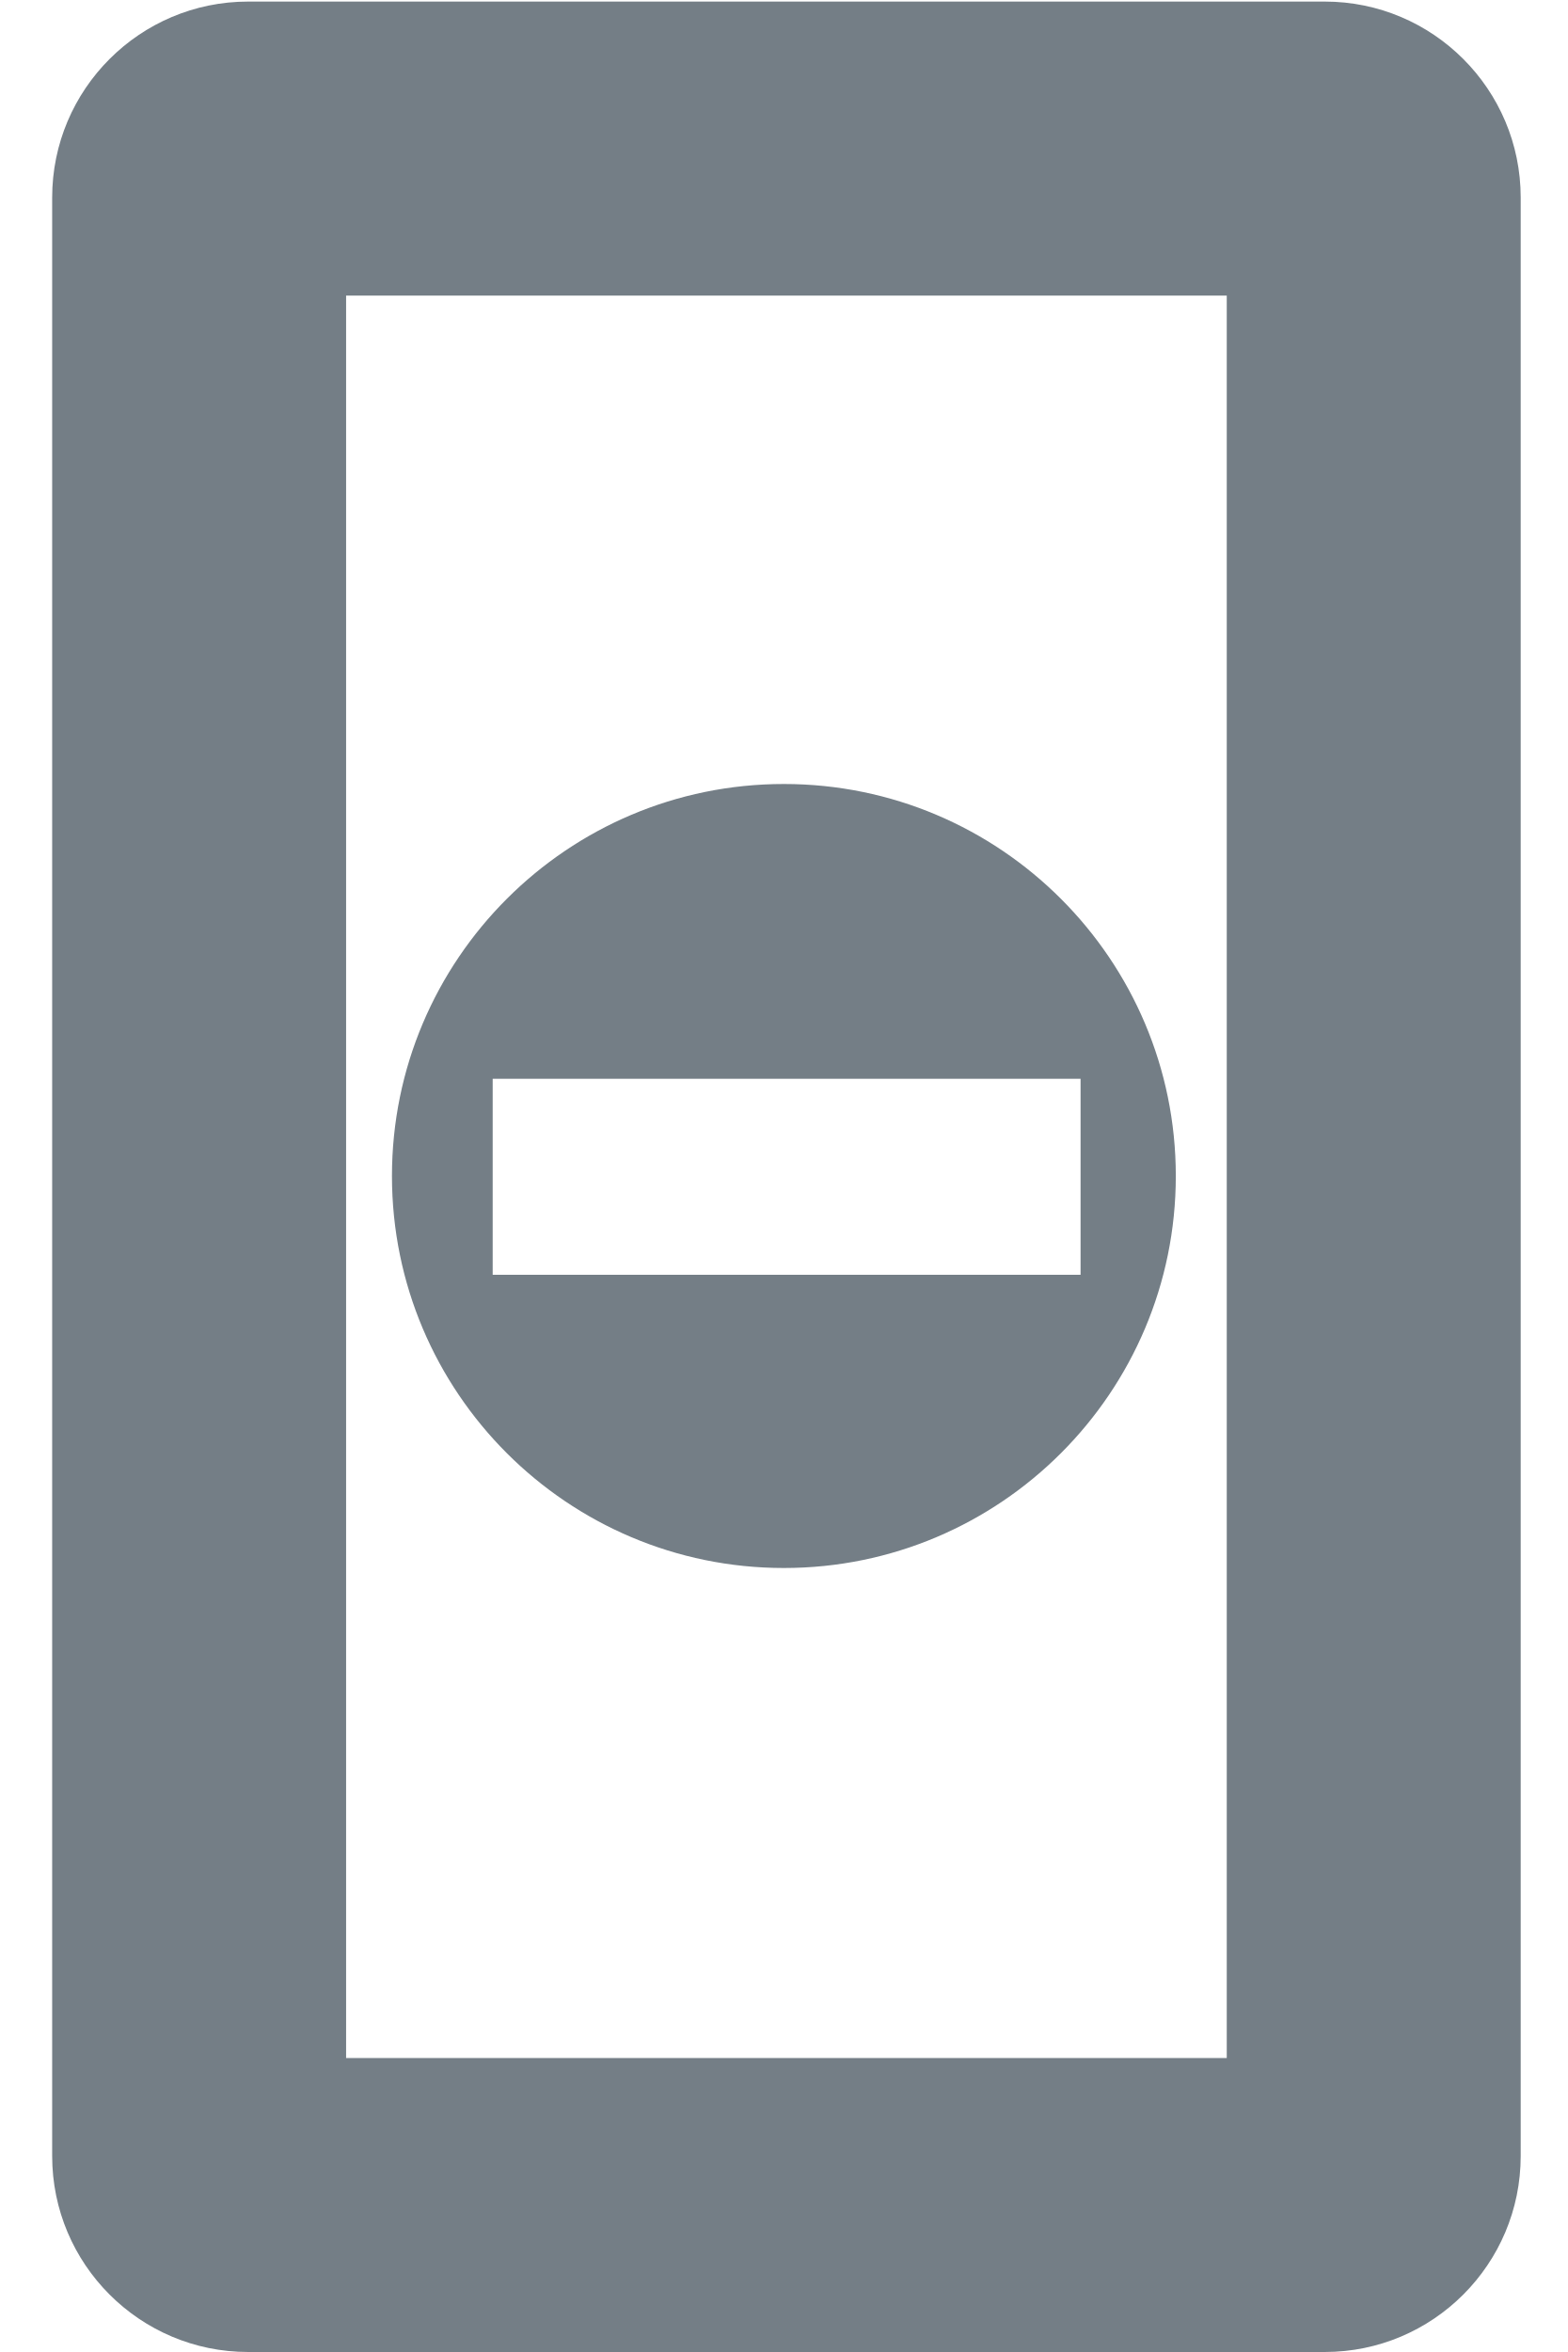
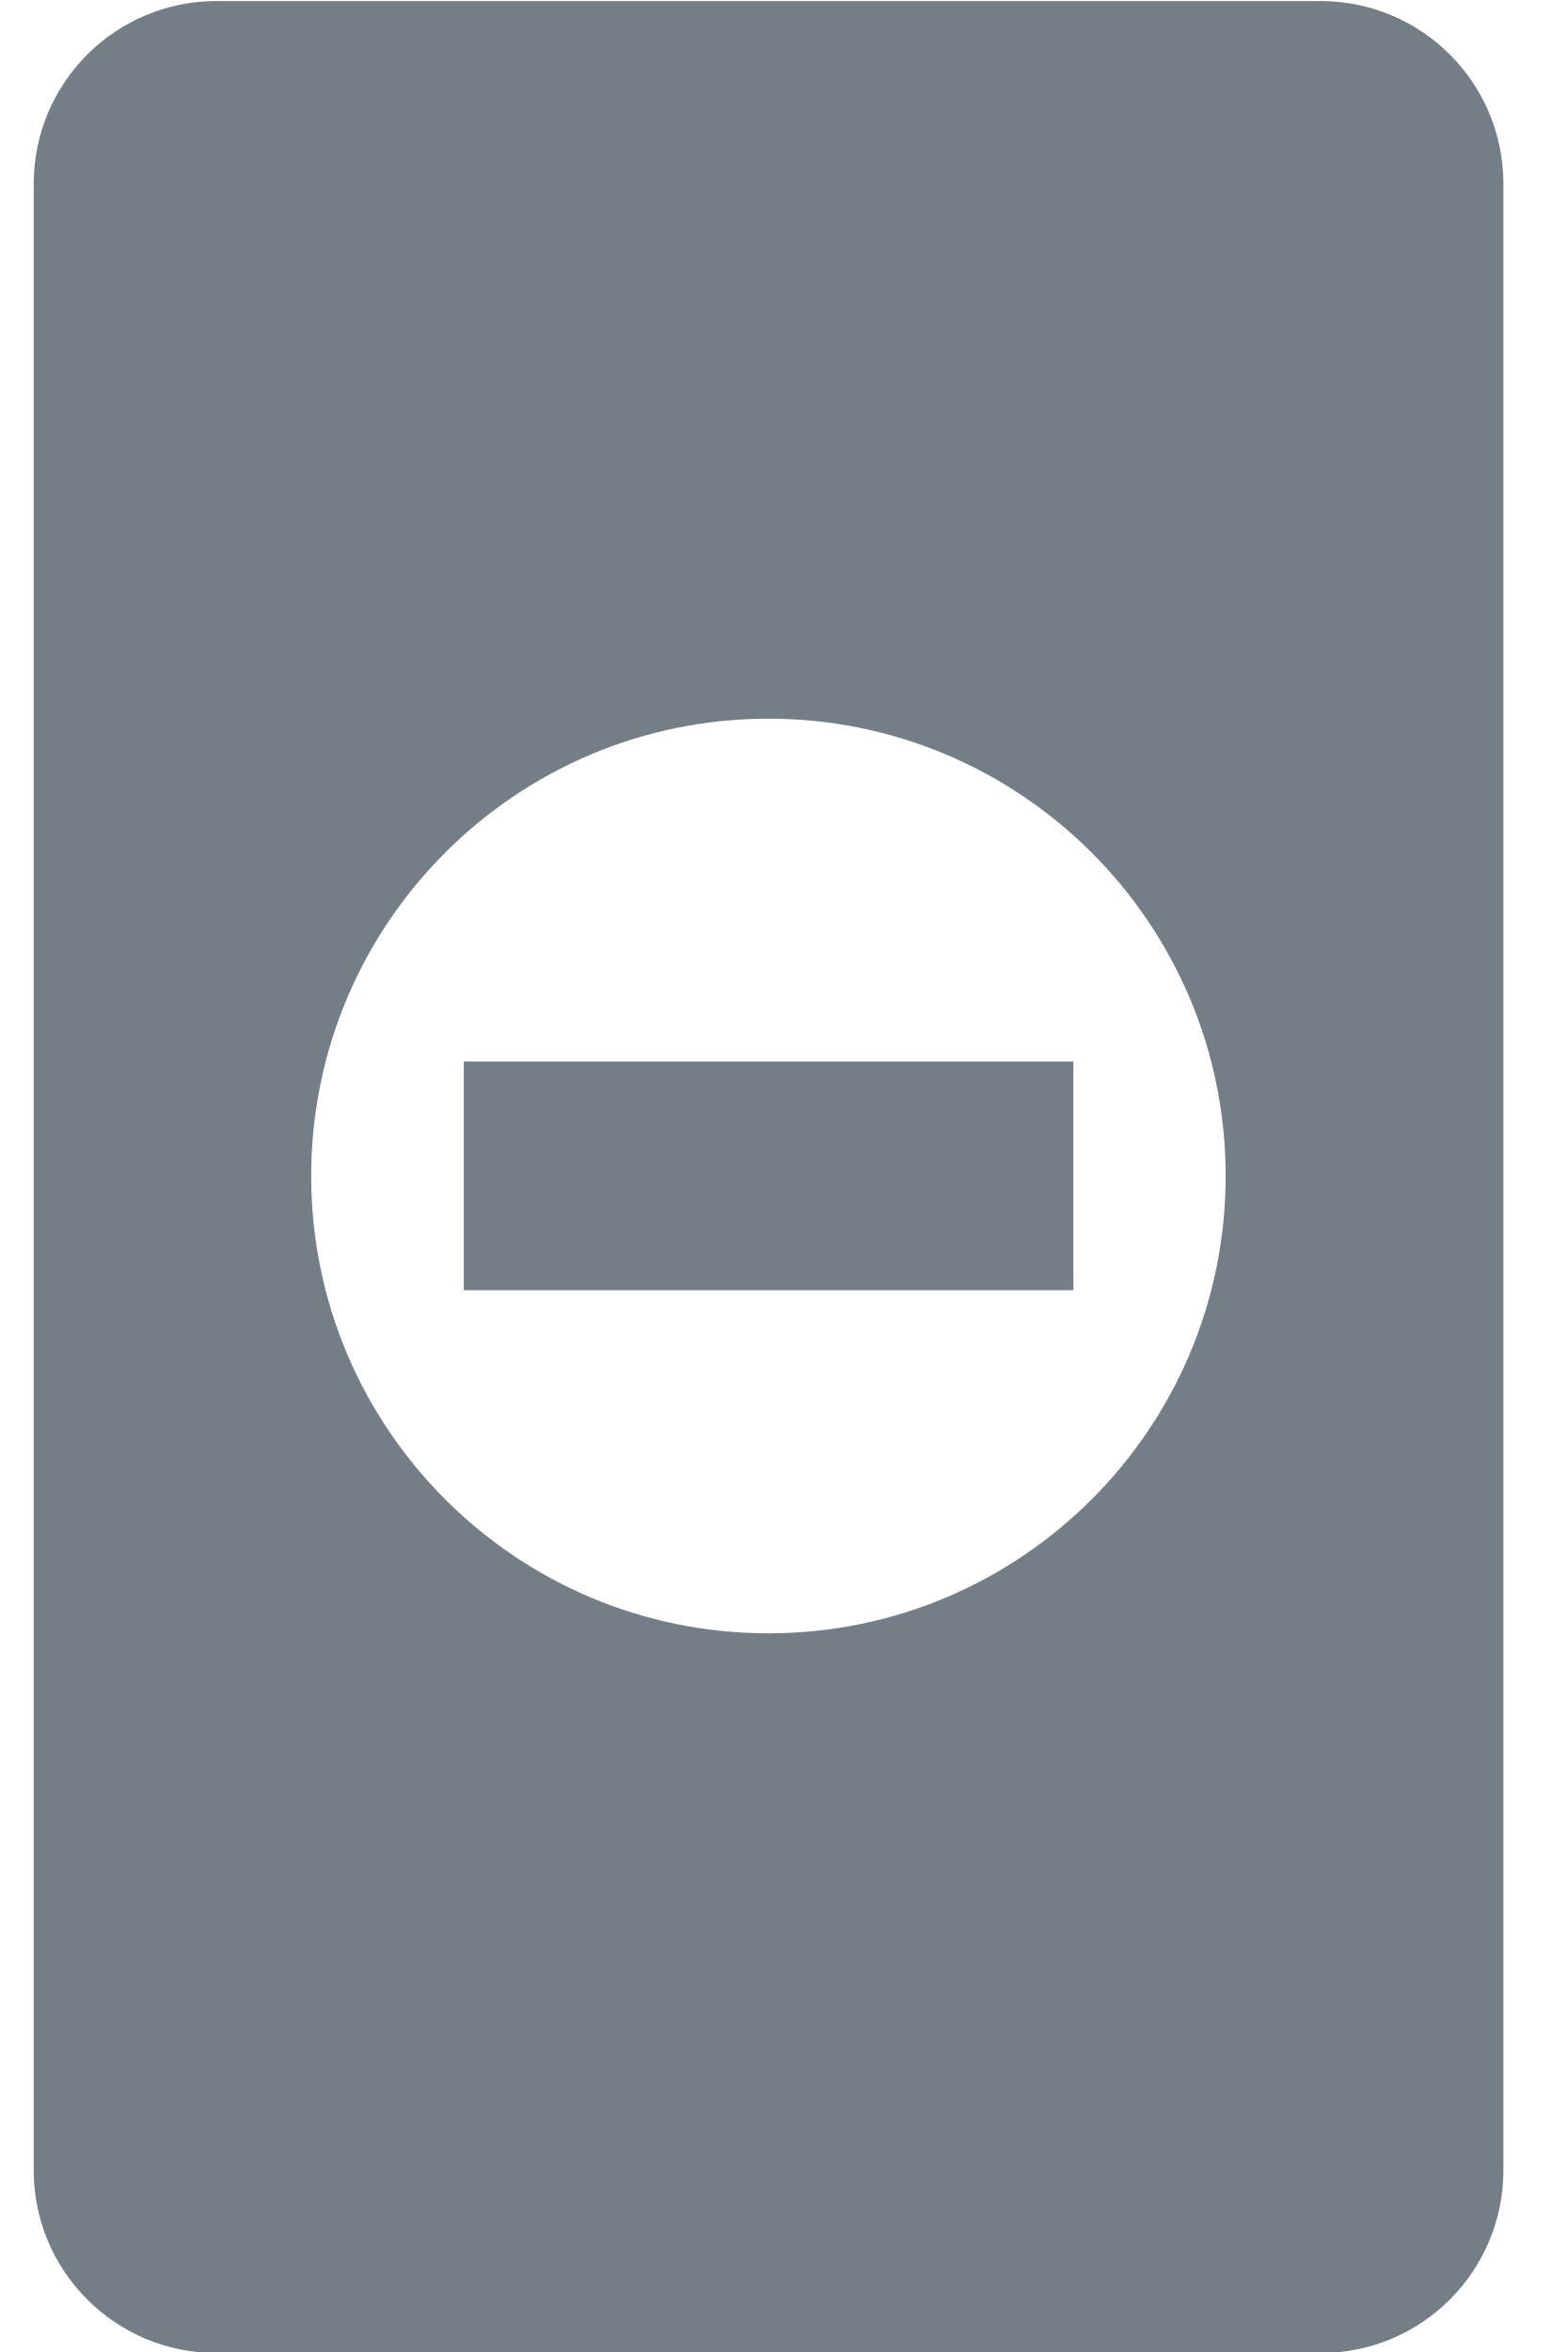
- <svg xmlns="http://www.w3.org/2000/svg" height="6" viewBox="0 0 4 6" width="4">
-   <path d="m3.376.004c.276 0 .5.224.5.5v4.996c0 .276-.224.5-.5.5h-2.747c-.276 0-.5-.224-.5-.5v-4.996c0-.276.224-.5.5-.5zm-.25.75h-2.247v4.496h2.247zm-1.13 1.246c.552 0 1 .448 1 1s-.448 1-1 1-1-.448-1-1 .448-1 1-1zm.757.752h-1.5v.5h1.5z" fill="#747e86" transform="translate(.0041)" />
+ <svg xmlns="http://www.w3.org/2000/svg" height="9" viewBox="0 0 6 9" width="6">
+   <path fill-rule="evenodd" d="m5.054.004c.387 0 .7.313.7.7v7.6c0 .387-.313.7-.7.7h-4.225c-.387 0-.7-.313-.7-.7v-7.6c0-.387.313-.7.7-.7zM2.941 2.75c.966 0 1.75.784 1.75 1.75s-.784 1.75-1.75 1.75-1.75-.784-1.75-1.75.784-1.75 1.75-1.75zm1.167 1.312h-2.333v.875h2.333z" fill="#747e86" />
</svg>
